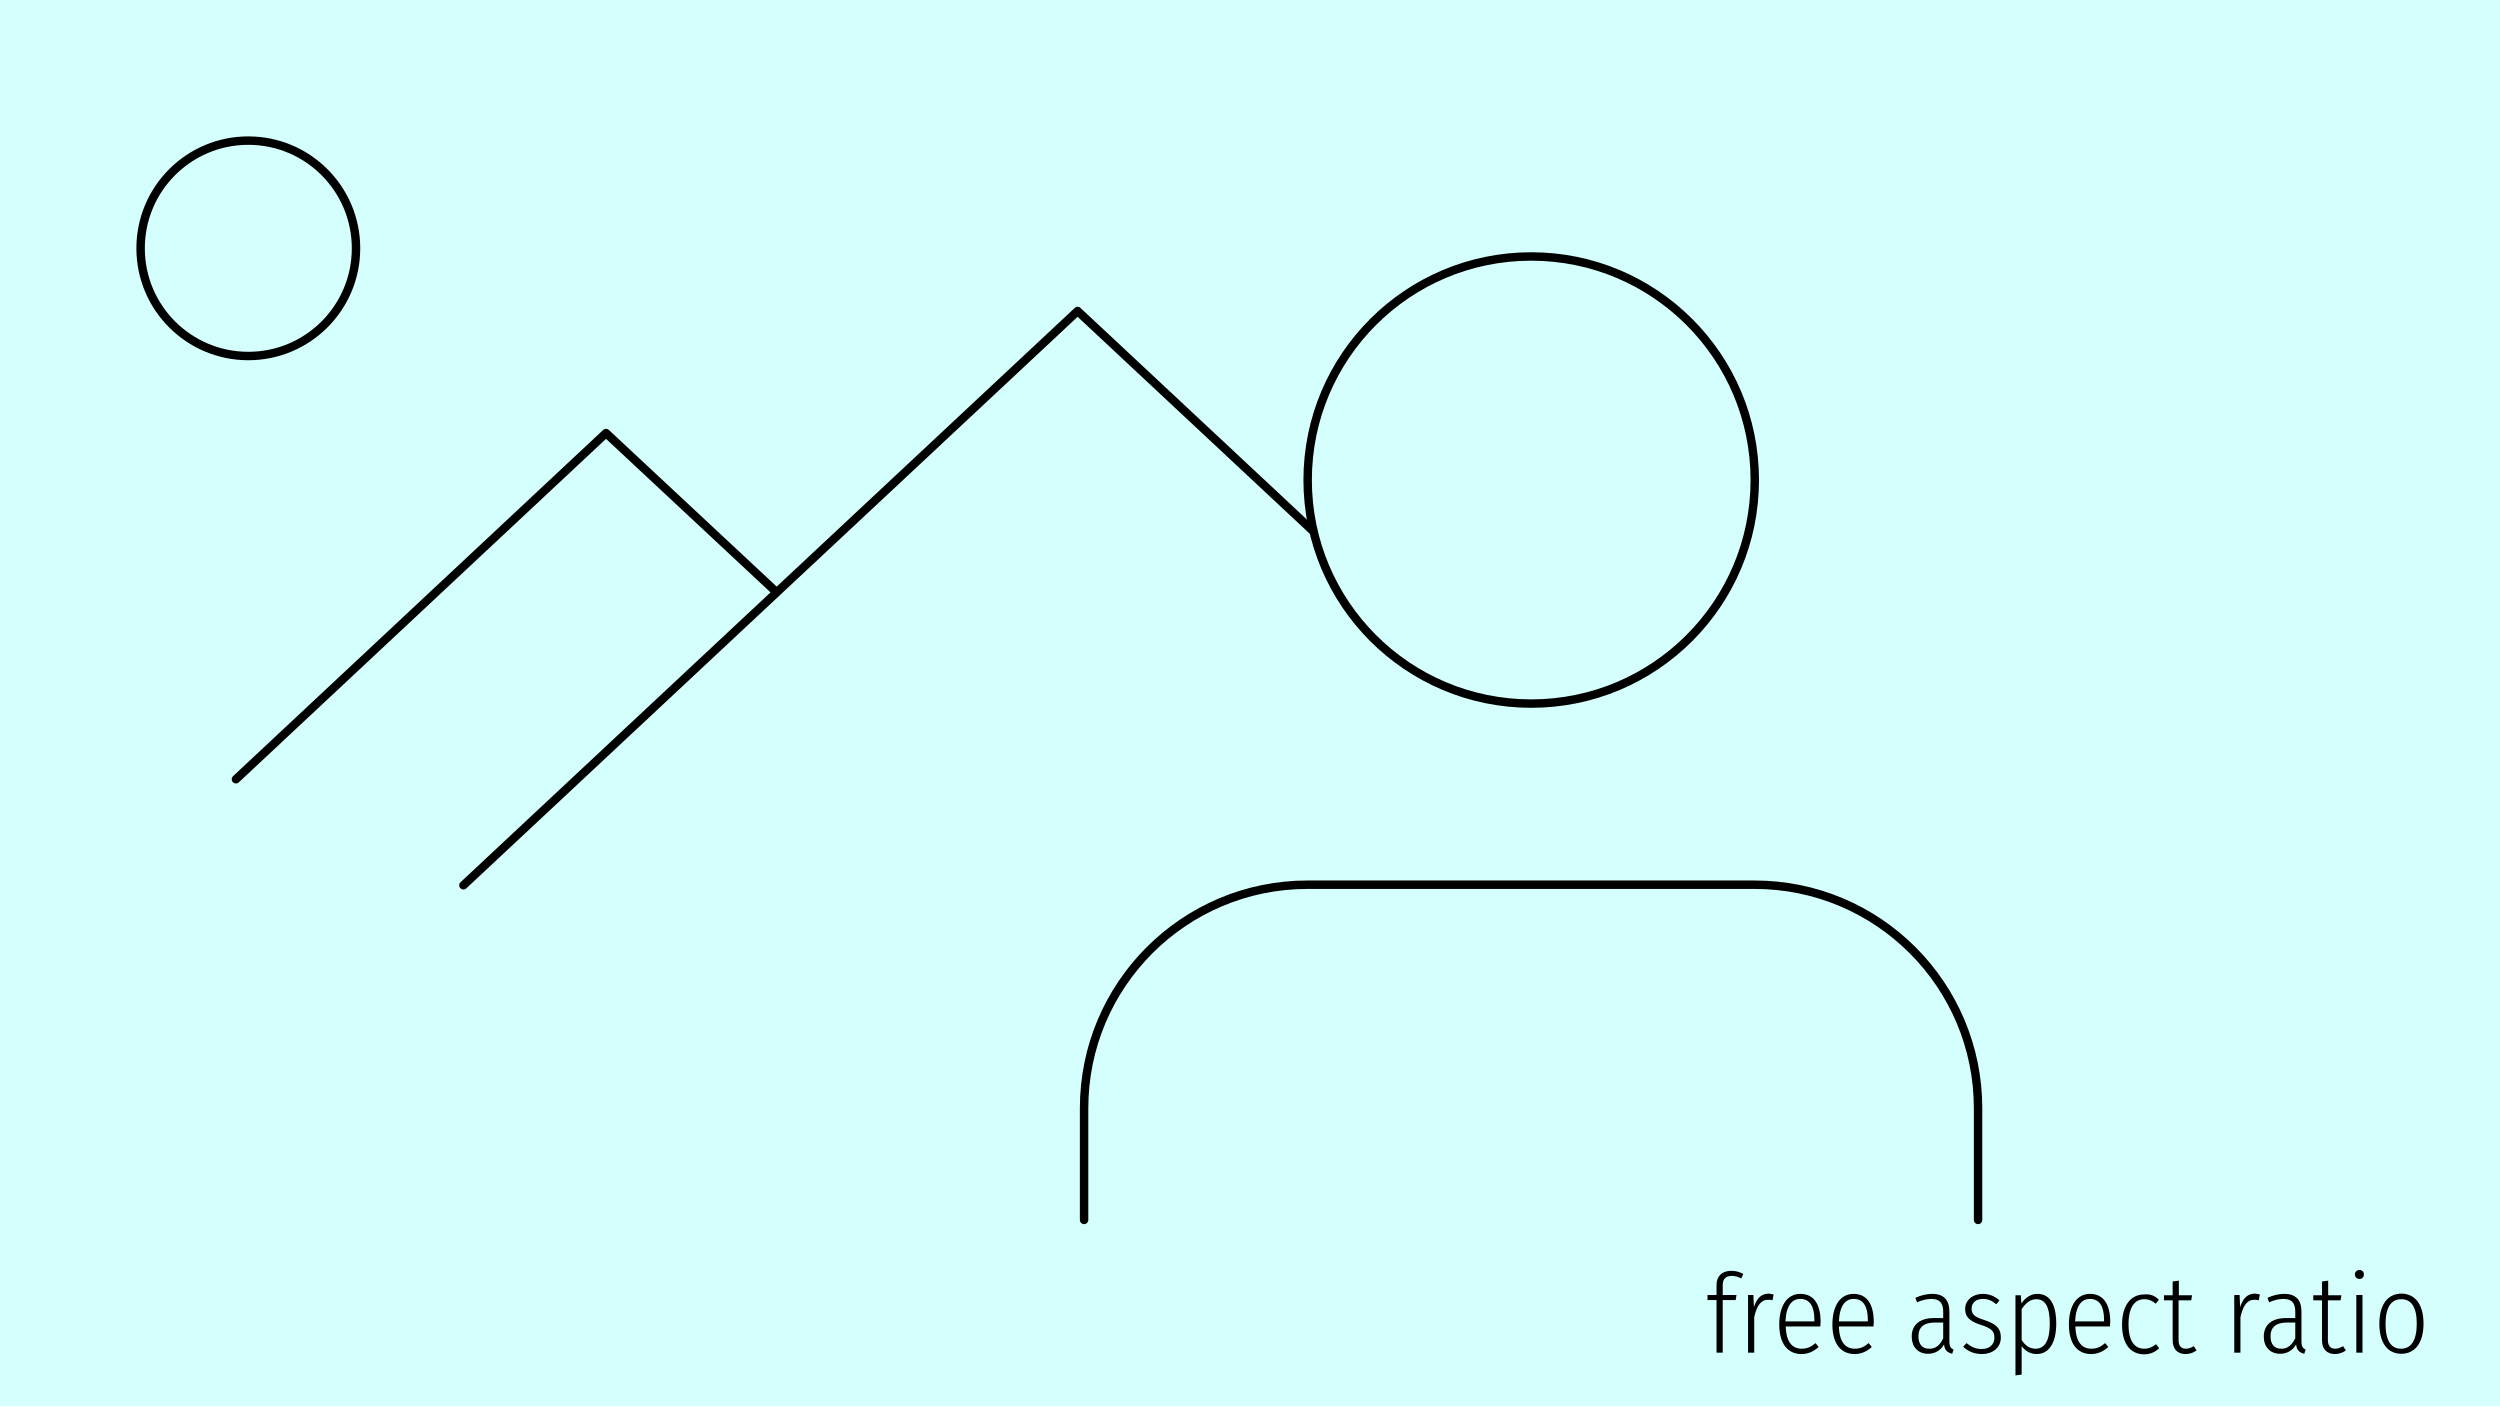
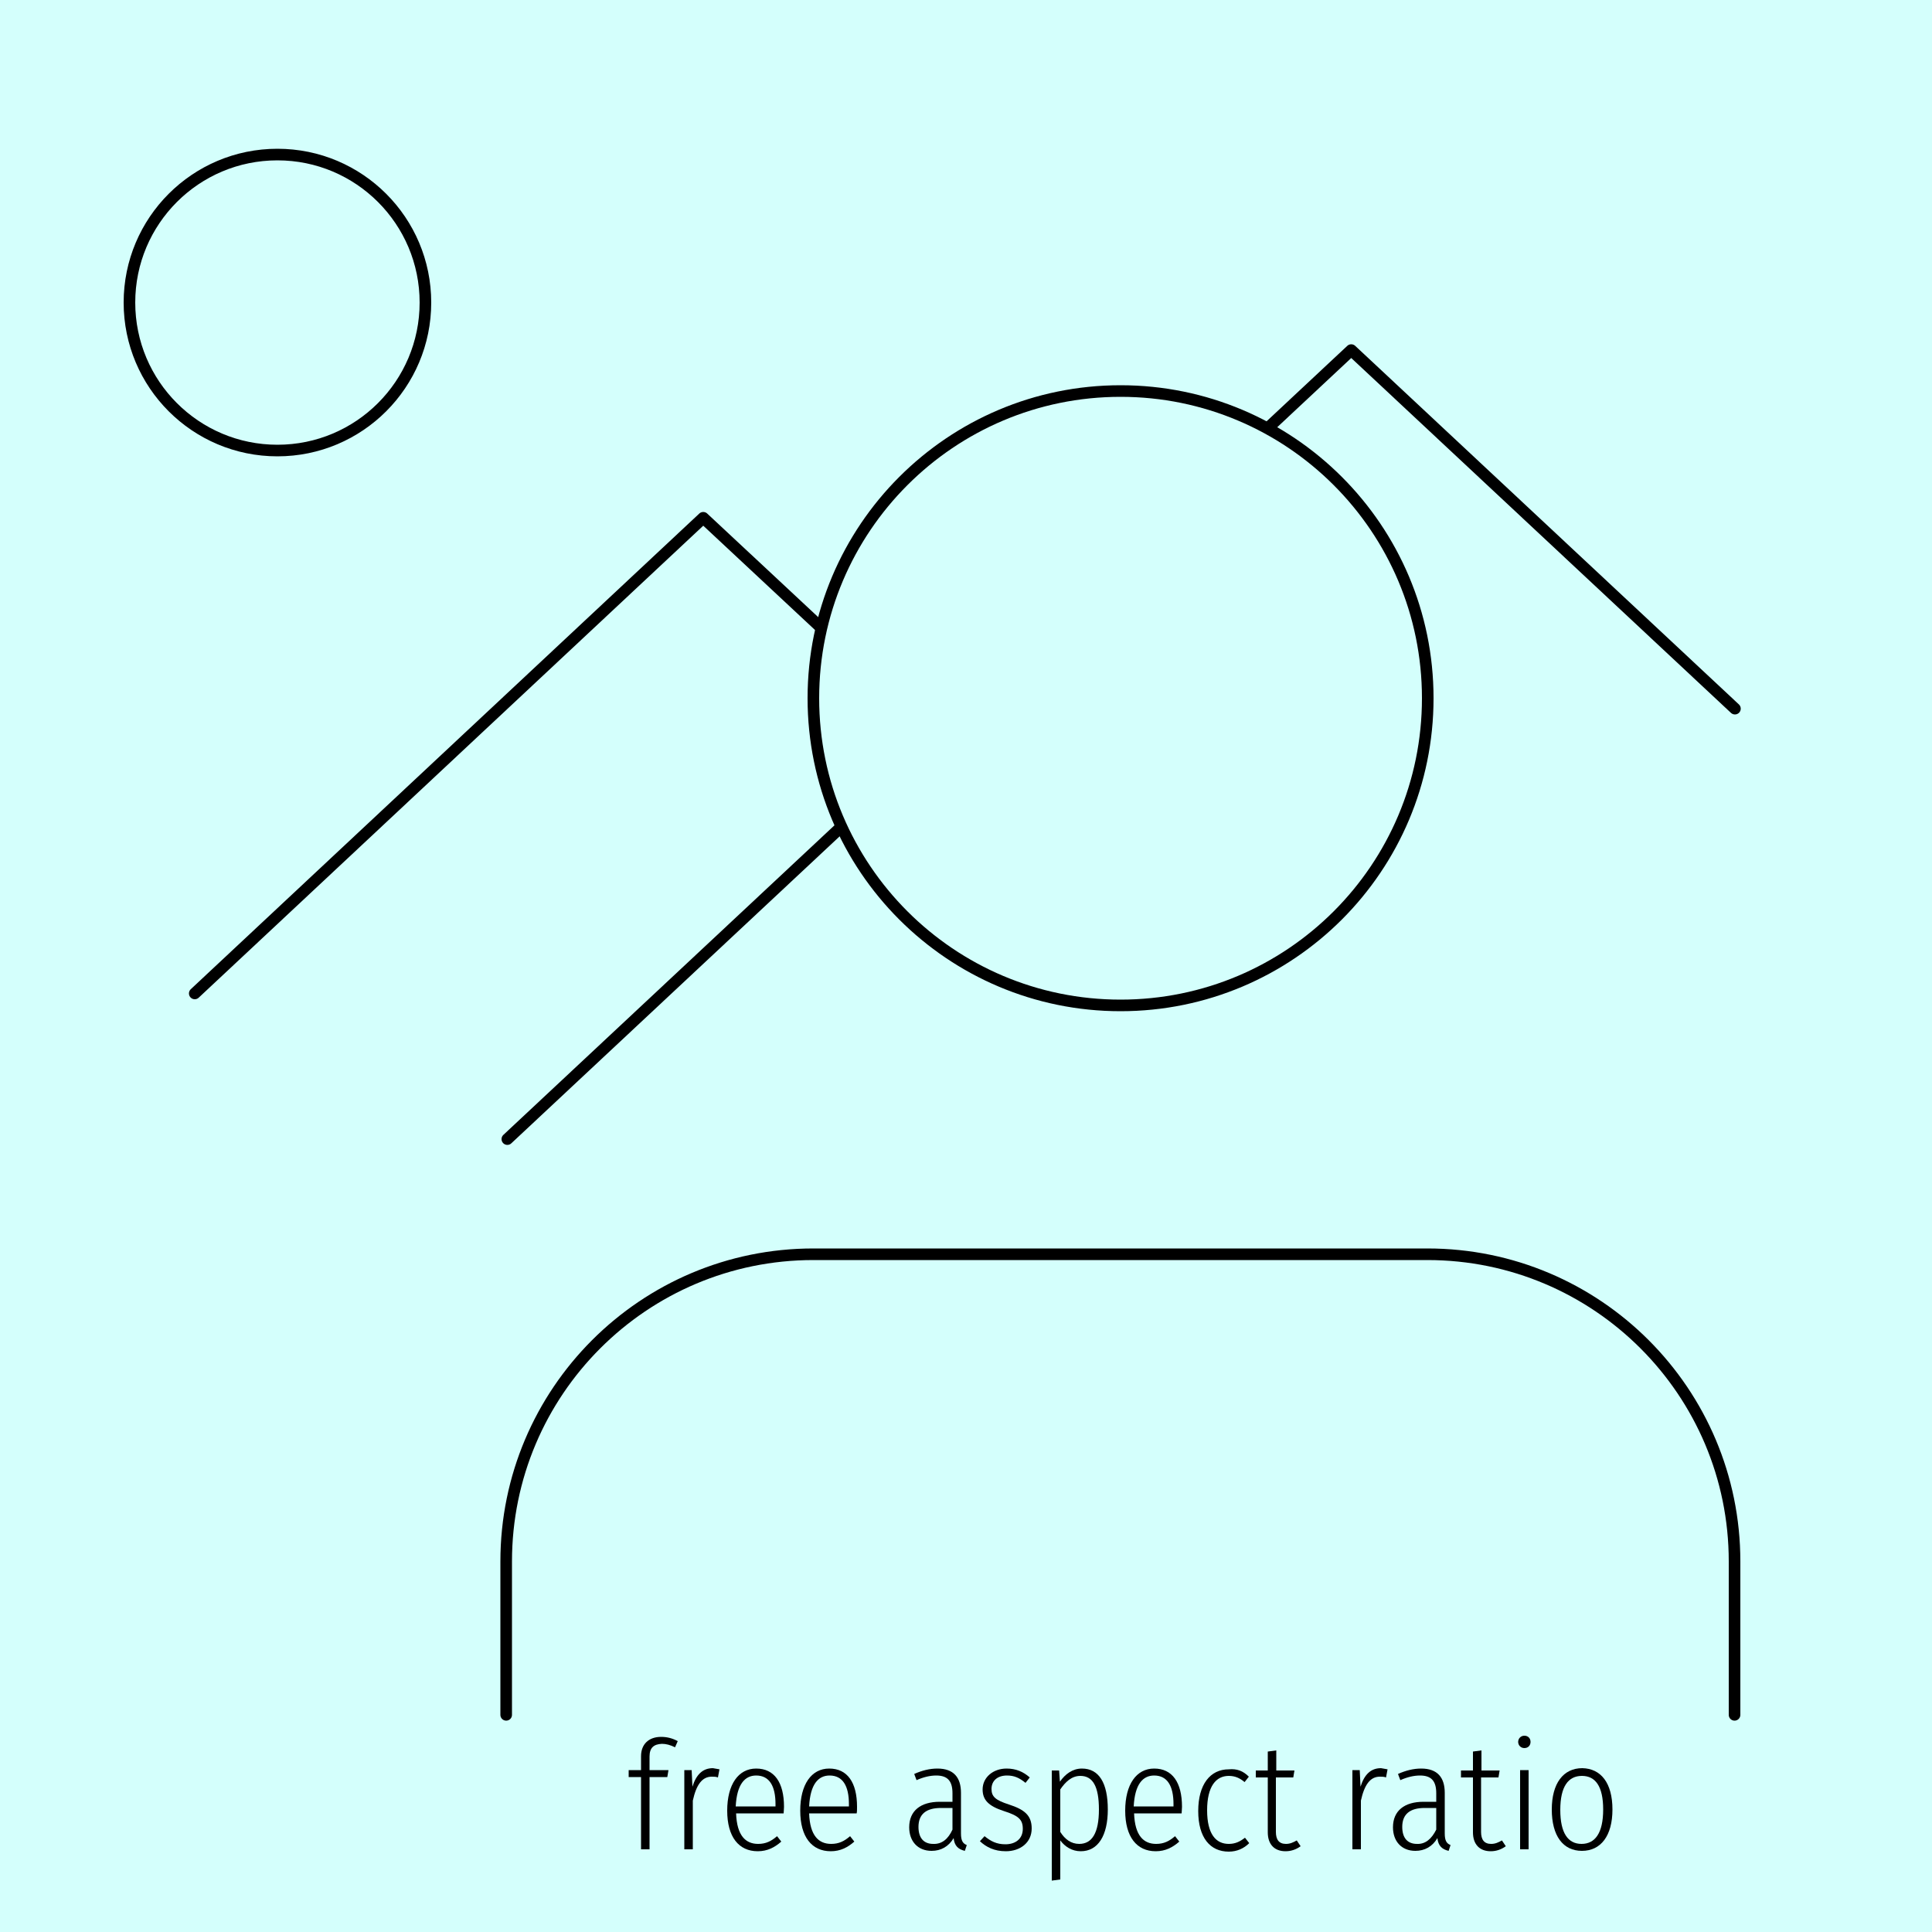
- <svg xmlns="http://www.w3.org/2000/svg" version="1.1" id="Layer_1" x="0px" y="0px" viewBox="0 0 889 500" style="enable-background:new 0 0 889 500;" xml:space="preserve">
+ <svg xmlns="http://www.w3.org/2000/svg" version="1.1" id="Layer_1" x="0px" y="0px" viewBox="0 0 500 500" style="enable-background:new 0 0 500 500;" xml:space="preserve">
  <style type="text/css">
	.st0{fill:#D4FFFC;}
	.st1{fill:none;stroke:#000000;stroke-width:3;stroke-linecap:round;stroke-linejoin:round;}
	.st2{fill:#D4FFFC;stroke:#000000;stroke-width:3;stroke-linecap:round;stroke-linejoin:round;}
</style>
-   <rect class="st0" width="889" height="500" />
-   <path class="st1" d="M703.4,433.8v-39.7c0-43.9-35.6-79.5-79.5-79.5H465c-43.9,0-79.5,35.6-79.5,79.5v39.7" />
+   <rect class="st0" width="500" height="500" />
+   <path class="st1" d="M448.9,443.8v-39.7c0-43.9-35.6-79.5-79.5-79.5H210.5c-43.9,0-79.5,35.6-79.5,79.5v39.7" />
  <g>
-     <path d="M612.6,457v3.5h4.9l-0.3,1.8h-4.6V481h-2.2v-18.7h-3.2v-1.8h3.2v-3.6c0-3.1,2-5,5.2-5c1.6,0,3,0.4,4.3,1.1l-0.7,1.6   c-1.2-0.6-2.3-0.9-3.4-0.9C613.7,453.8,612.6,454.7,612.6,457z" />
-     <path d="M630.7,460.3l-0.4,2.1c-0.5-0.2-1-0.2-1.6-0.2c-2.5,0-4,2.1-4.9,6.2V481h-2.2v-20.5h1.9l0.2,4.3c1-3.2,2.7-4.8,5.3-4.8   C629.6,460.1,630.2,460.2,630.7,460.3z" />
-     <path d="M647.3,471.7H635c0.2,5.8,2.5,7.9,5.7,7.9c2,0,3.4-0.7,4.9-2l1.1,1.4c-1.7,1.5-3.6,2.5-6.1,2.5c-4.9,0-7.9-3.7-7.9-10.5   c0-6.8,2.9-10.9,7.5-10.9c4.7,0,7.2,3.6,7.2,9.9C647.4,470.7,647.3,471.3,647.3,471.7z M645.2,469.3c0-4.7-1.6-7.4-5-7.4   c-2.9,0-5,2.2-5.3,8h10.3V469.3z" />
-     <path d="M666.2,471.7h-12.3c0.2,5.8,2.5,7.9,5.7,7.9c2,0,3.4-0.7,4.9-2l1.1,1.4c-1.7,1.5-3.6,2.5-6.1,2.5c-4.9,0-7.9-3.7-7.9-10.5   c0-6.8,2.9-10.9,7.5-10.9c4.7,0,7.2,3.6,7.2,9.9C666.3,470.7,666.3,471.3,666.2,471.7z M664.2,469.3c0-4.7-1.6-7.4-5-7.4   c-2.9,0-5,2.2-5.3,8h10.3V469.3z" />
-     <path d="M694.7,479.9l-0.5,1.5c-1.7-0.4-2.7-1.3-2.9-3.3c-1.3,2.2-3.3,3.3-5.7,3.3c-3.6,0-5.8-2.5-5.8-6.1c0-4.3,3-6.6,7.9-6.6h3.3   v-2.2c0-3.1-1.2-4.6-4.2-4.6c-1.6,0-3.3,0.4-5.1,1.2l-0.6-1.6c2-0.9,4-1.4,6-1.4c4.2,0,6.1,2.3,6.1,6.3v10.5   C693.2,478.8,693.7,479.5,694.7,479.9z M691,475.9v-5.6h-3c-3.8,0-5.8,1.6-5.8,4.9c0,2.9,1.4,4.4,3.8,4.4   C688.3,479.7,689.9,478.3,691,475.9z" />
-     <path d="M711,462.4l-1.1,1.4c-1.6-1.3-2.9-1.9-4.8-1.9c-2.4,0-4,1.3-4,3.5c0,2,1.1,2.9,4.5,4c4,1.3,5.9,2.8,5.9,6.2   c0,3.7-3,5.9-6.7,5.9c-3,0-5.1-1.1-6.7-2.6l1.2-1.3c1.6,1.3,3.1,2.1,5.4,2.1c2.6,0,4.5-1.4,4.5-4c0-2.4-1.1-3.4-4.9-4.6   c-4-1.3-5.5-2.9-5.5-5.6c0-3.1,2.7-5.4,6.2-5.4C707.4,460.1,709.3,460.9,711,462.4z" />
-     <path d="M731.2,470.7c0,6.7-2.5,10.8-7,10.8c-2.3,0-4.1-1.2-5.3-2.8v10.1l-2.2,0.3v-28.5h1.9l0.2,2.9c1.4-2,3.3-3.4,5.7-3.4   C728.9,460.1,731.2,463.8,731.2,470.7z M728.9,470.7c0-6-1.6-8.7-4.8-8.7c-2.3,0-3.9,1.6-5.2,3.5v11c1.2,1.9,2.8,3.1,4.9,3.1   C727.1,479.6,728.9,476.8,728.9,470.7z" />
-     <path d="M750.3,471.7H738c0.2,5.8,2.5,7.9,5.7,7.9c2,0,3.4-0.7,4.9-2l1.1,1.4c-1.7,1.5-3.6,2.5-6.1,2.5c-4.9,0-7.9-3.7-7.9-10.5   c0-6.8,2.9-10.9,7.5-10.9c4.7,0,7.2,3.6,7.2,9.9C750.4,470.7,750.3,471.3,750.3,471.7z M748.2,469.3c0-4.7-1.6-7.4-5-7.4   c-2.9,0-5,2.2-5.3,8h10.3V469.3z" />
-     <path d="M767.7,462.2l-1.1,1.4c-1.2-1-2.4-1.6-4.1-1.6c-3.3,0-5.6,2.7-5.6,8.9c0,6.2,2.3,8.7,5.6,8.7c1.7,0,2.9-0.6,4.2-1.6   l1.1,1.4c-1.4,1.4-3.2,2.2-5.3,2.2c-4.8,0-7.9-3.6-7.9-10.5c0-6.9,3.1-10.8,7.9-10.8C764.6,460.1,766.2,460.7,767.7,462.2z" />
-     <path d="M781.1,480.2c-1.1,0.8-2.4,1.3-3.9,1.3c-2.9,0-4.6-1.8-4.6-4.9v-14.2h-3.1v-1.8h3.1v-4.9l2.2-0.3v5.2h4.7l-0.3,1.8h-4.5   v14.1c0,2,0.8,3.1,2.6,3.1c1.1,0,1.9-0.4,2.8-0.9L781.1,480.2z" />
-     <path d="M803.6,460.3l-0.4,2.1c-0.5-0.2-1-0.2-1.6-0.2c-2.5,0-4,2.1-4.9,6.2V481h-2.2v-20.5h1.9l0.2,4.3c1-3.2,2.7-4.8,5.3-4.8   C802.5,460.1,803.1,460.2,803.6,460.3z" />
-     <path d="M819.9,479.9l-0.5,1.5c-1.7-0.4-2.7-1.3-2.9-3.3c-1.3,2.2-3.3,3.3-5.7,3.3c-3.6,0-5.8-2.5-5.8-6.1c0-4.3,3-6.6,7.9-6.6h3.3   v-2.2c0-3.1-1.2-4.6-4.2-4.6c-1.6,0-3.3,0.4-5.1,1.2l-0.6-1.6c2-0.9,4-1.4,6-1.4c4.2,0,6.1,2.3,6.1,6.3v10.5   C818.4,478.8,818.9,479.5,819.9,479.9z M816.2,475.9v-5.6h-3c-3.8,0-5.8,1.6-5.8,4.9c0,2.9,1.4,4.4,3.8,4.4   C813.4,479.7,815,478.3,816.2,475.9z" />
-     <path d="M834.2,480.2c-1.1,0.8-2.4,1.3-3.9,1.3c-2.9,0-4.6-1.8-4.6-4.9v-14.2h-3.1v-1.8h3.1v-4.9l2.2-0.3v5.2h4.7l-0.3,1.8h-4.5   v14.1c0,2,0.8,3.1,2.6,3.1c1.1,0,1.9-0.4,2.8-0.9L834.2,480.2z" />
-     <path d="M840.6,453.2c0,0.9-0.6,1.6-1.6,1.6c-0.9,0-1.6-0.7-1.6-1.6c0-0.9,0.7-1.6,1.6-1.6C840,451.6,840.6,452.3,840.6,453.2z    M840.1,481h-2.2v-20.5h2.2V481z" />
-     <path d="M861.8,470.7c0,6.8-3,10.7-7.9,10.7s-7.8-3.9-7.8-10.7c0-6.8,3-10.7,7.9-10.7C858.8,460.1,861.8,463.8,861.8,470.7z    M848.3,470.8c0,6,2,8.8,5.5,8.8s5.6-2.8,5.6-8.9c0-6-2-8.7-5.5-8.7C850.4,462,848.3,464.7,848.3,470.8z" />
+     <path d="M168.1,454.6v3.5h4.9l-0.3,1.8h-4.6v18.7h-2.2v-18.7h-3.2v-1.8h3.2v-3.6c0-3.1,2-5,5.2-5c1.6,0,3,0.4,4.3,1.1l-0.7,1.6   c-1.2-0.6-2.3-0.9-3.4-0.9C169.2,451.4,168.1,452.3,168.1,454.6z" />
+     <path d="M186.2,457.9l-0.4,2.1c-0.5-0.2-1-0.2-1.6-0.2c-2.5,0-4,2.1-4.9,6.2v12.6h-2.2v-20.5h1.9l0.2,4.3c1-3.2,2.7-4.8,5.3-4.8   C185.1,457.7,185.7,457.8,186.2,457.9z" />
+     <path d="M202.8,469.3h-12.3c0.2,5.8,2.5,7.9,5.7,7.9c2,0,3.4-0.7,4.9-2l1.1,1.4c-1.7,1.5-3.6,2.5-6.1,2.5c-4.9,0-7.9-3.7-7.9-10.5   s2.9-10.9,7.5-10.9c4.7,0,7.2,3.6,7.2,9.9C202.9,468.3,202.8,468.9,202.8,469.3z M200.7,466.9c0-4.7-1.6-7.4-5-7.4   c-2.9,0-5,2.2-5.3,8h10.3V466.9z" />
+     <path d="M221.7,469.3h-12.3c0.2,5.8,2.5,7.9,5.7,7.9c2,0,3.4-0.7,4.9-2l1.1,1.4c-1.7,1.5-3.6,2.5-6.1,2.5c-4.9,0-7.9-3.7-7.9-10.5   s2.9-10.9,7.5-10.9c4.7,0,7.2,3.6,7.2,9.9C221.8,468.3,221.8,468.9,221.7,469.3z M219.7,466.9c0-4.7-1.6-7.4-5-7.4   c-2.9,0-5,2.2-5.3,8h10.3V466.9z" />
+     <path d="M250.2,477.5l-0.5,1.5c-1.7-0.4-2.7-1.3-2.9-3.3c-1.3,2.2-3.3,3.3-5.7,3.3c-3.6,0-5.8-2.5-5.8-6.1c0-4.3,3-6.6,7.9-6.6h3.3   v-2.2c0-3.1-1.2-4.6-4.2-4.6c-1.6,0-3.3,0.4-5.1,1.2l-0.6-1.6c2-0.9,4-1.4,6-1.4c4.2,0,6.1,2.3,6.1,6.3v10.5   C248.7,476.4,249.2,477.1,250.2,477.5z M246.5,473.5v-5.6h-3c-3.8,0-5.8,1.6-5.8,4.9c0,2.9,1.4,4.4,3.8,4.4   C243.8,477.3,245.4,475.9,246.5,473.5z" />
+     <path d="M266.5,460l-1.1,1.4c-1.6-1.3-2.9-1.9-4.8-1.9c-2.4,0-4,1.3-4,3.5c0,2,1.1,2.9,4.5,4c4,1.3,5.9,2.8,5.9,6.2   c0,3.7-3,5.9-6.7,5.9c-3,0-5.1-1.1-6.7-2.6l1.2-1.3c1.6,1.3,3.1,2.1,5.4,2.1c2.6,0,4.5-1.4,4.5-4c0-2.4-1.1-3.4-4.9-4.6   c-4-1.3-5.5-2.9-5.5-5.6c0-3.1,2.7-5.4,6.2-5.4C262.9,457.7,264.8,458.5,266.5,460z" />
+     <path d="M286.7,468.3c0,6.7-2.5,10.8-7,10.8c-2.3,0-4.1-1.2-5.3-2.8v10.1l-2.2,0.3v-28.5h1.9l0.2,2.9c1.4-2,3.3-3.4,5.7-3.4   C284.4,457.7,286.7,461.4,286.7,468.3z M284.4,468.3c0-6-1.6-8.7-4.8-8.7c-2.3,0-3.9,1.6-5.2,3.5v11c1.2,1.9,2.8,3.1,4.9,3.1   C282.6,477.2,284.4,474.4,284.4,468.3z" />
+     <path d="M305.8,469.3h-12.3c0.2,5.8,2.5,7.9,5.7,7.9c2,0,3.4-0.7,4.9-2l1.1,1.4c-1.7,1.5-3.6,2.5-6.1,2.5c-4.9,0-7.9-3.7-7.9-10.5   s2.9-10.9,7.5-10.9c4.7,0,7.2,3.6,7.2,9.9C305.9,468.3,305.8,468.9,305.8,469.3z M303.7,466.9c0-4.7-1.6-7.4-5-7.4   c-2.9,0-5,2.2-5.3,8h10.3V466.9z" />
+     <path d="M323.2,459.8l-1.1,1.4c-1.2-1-2.4-1.6-4.1-1.6c-3.3,0-5.6,2.7-5.6,8.9c0,6.2,2.3,8.7,5.6,8.7c1.7,0,2.9-0.6,4.2-1.6   l1.1,1.4c-1.4,1.4-3.2,2.2-5.3,2.2c-4.8,0-7.9-3.6-7.9-10.5s3.1-10.8,7.9-10.8C320.1,457.7,321.7,458.3,323.2,459.8z" />
+     <path d="M336.6,477.8c-1.1,0.8-2.4,1.3-3.9,1.3c-2.9,0-4.6-1.8-4.6-4.9V460H325v-1.8h3.1v-4.9l2.2-0.3v5.2h4.7l-0.3,1.8h-4.5v14.1   c0,2,0.8,3.1,2.6,3.1c1.1,0,1.9-0.4,2.8-0.9L336.6,477.8z" />
+     <path d="M359.1,457.9l-0.4,2.1c-0.5-0.2-1-0.2-1.6-0.2c-2.5,0-4,2.1-4.9,6.2v12.6H350v-20.5h1.9l0.2,4.3c1-3.2,2.7-4.8,5.3-4.8   C358,457.7,358.6,457.8,359.1,457.9z" />
+     <path d="M375.4,477.5l-0.5,1.5c-1.7-0.4-2.7-1.3-2.9-3.3c-1.3,2.2-3.3,3.3-5.7,3.3c-3.6,0-5.8-2.5-5.8-6.1c0-4.3,3-6.6,7.9-6.6h3.3   v-2.2c0-3.1-1.2-4.6-4.2-4.6c-1.6,0-3.3,0.4-5.1,1.2l-0.6-1.6c2-0.9,4-1.4,6-1.4c4.2,0,6.1,2.3,6.1,6.3v10.5   C373.9,476.4,374.4,477.1,375.4,477.5z M371.7,473.5v-5.6h-3c-3.8,0-5.8,1.6-5.8,4.9c0,2.9,1.4,4.4,3.8,4.4   C368.9,477.3,370.5,475.9,371.7,473.5z" />
+     <path d="M389.7,477.8c-1.1,0.8-2.4,1.3-3.9,1.3c-2.9,0-4.6-1.8-4.6-4.9V460h-3.1v-1.8h3.1v-4.9l2.2-0.3v5.2h4.7l-0.3,1.8h-4.5v14.1   c0,2,0.8,3.1,2.6,3.1c1.1,0,1.9-0.4,2.8-0.9L389.7,477.8z" />
+     <path d="M396.1,450.8c0,0.9-0.6,1.6-1.6,1.6c-0.9,0-1.6-0.7-1.6-1.6s0.7-1.6,1.6-1.6C395.5,449.2,396.1,449.9,396.1,450.8z    M395.6,478.6h-2.2v-20.5h2.2V478.6z" />
+     <path d="M417.3,468.3c0,6.8-3,10.7-7.9,10.7s-7.8-3.9-7.8-10.7c0-6.8,3-10.7,7.9-10.7C414.3,457.7,417.3,461.4,417.3,468.3z    M403.8,468.4c0,6,2,8.8,5.5,8.8s5.6-2.8,5.6-8.9c0-6-2-8.7-5.5-8.7C405.9,459.6,403.8,462.3,403.8,468.4z" />
  </g>
-   <polyline class="st1" points="482.5,203.4 383.2,110.6 164.8,314.8 " />
-   <polyline class="st1" points="275.4,209.9 215.5,154 83.9,277.1 " />
-   <circle class="st2" cx="544.5" cy="170.7" r="79.5" />
-   <circle class="st2" cx="88.3" cy="88.3" r="38.3" />
+   <polyline class="st1" points="449,183.4 349.7,90.6 131.3,294.8 " />
+   <polyline class="st1" points="241.9,189.9 182,134 50.4,257.1 " />
+   <circle class="st2" cx="290" cy="180.7" r="79.5" />
+   <circle class="st2" cx="71.8" cy="78.3" r="38.3" />
</svg>
